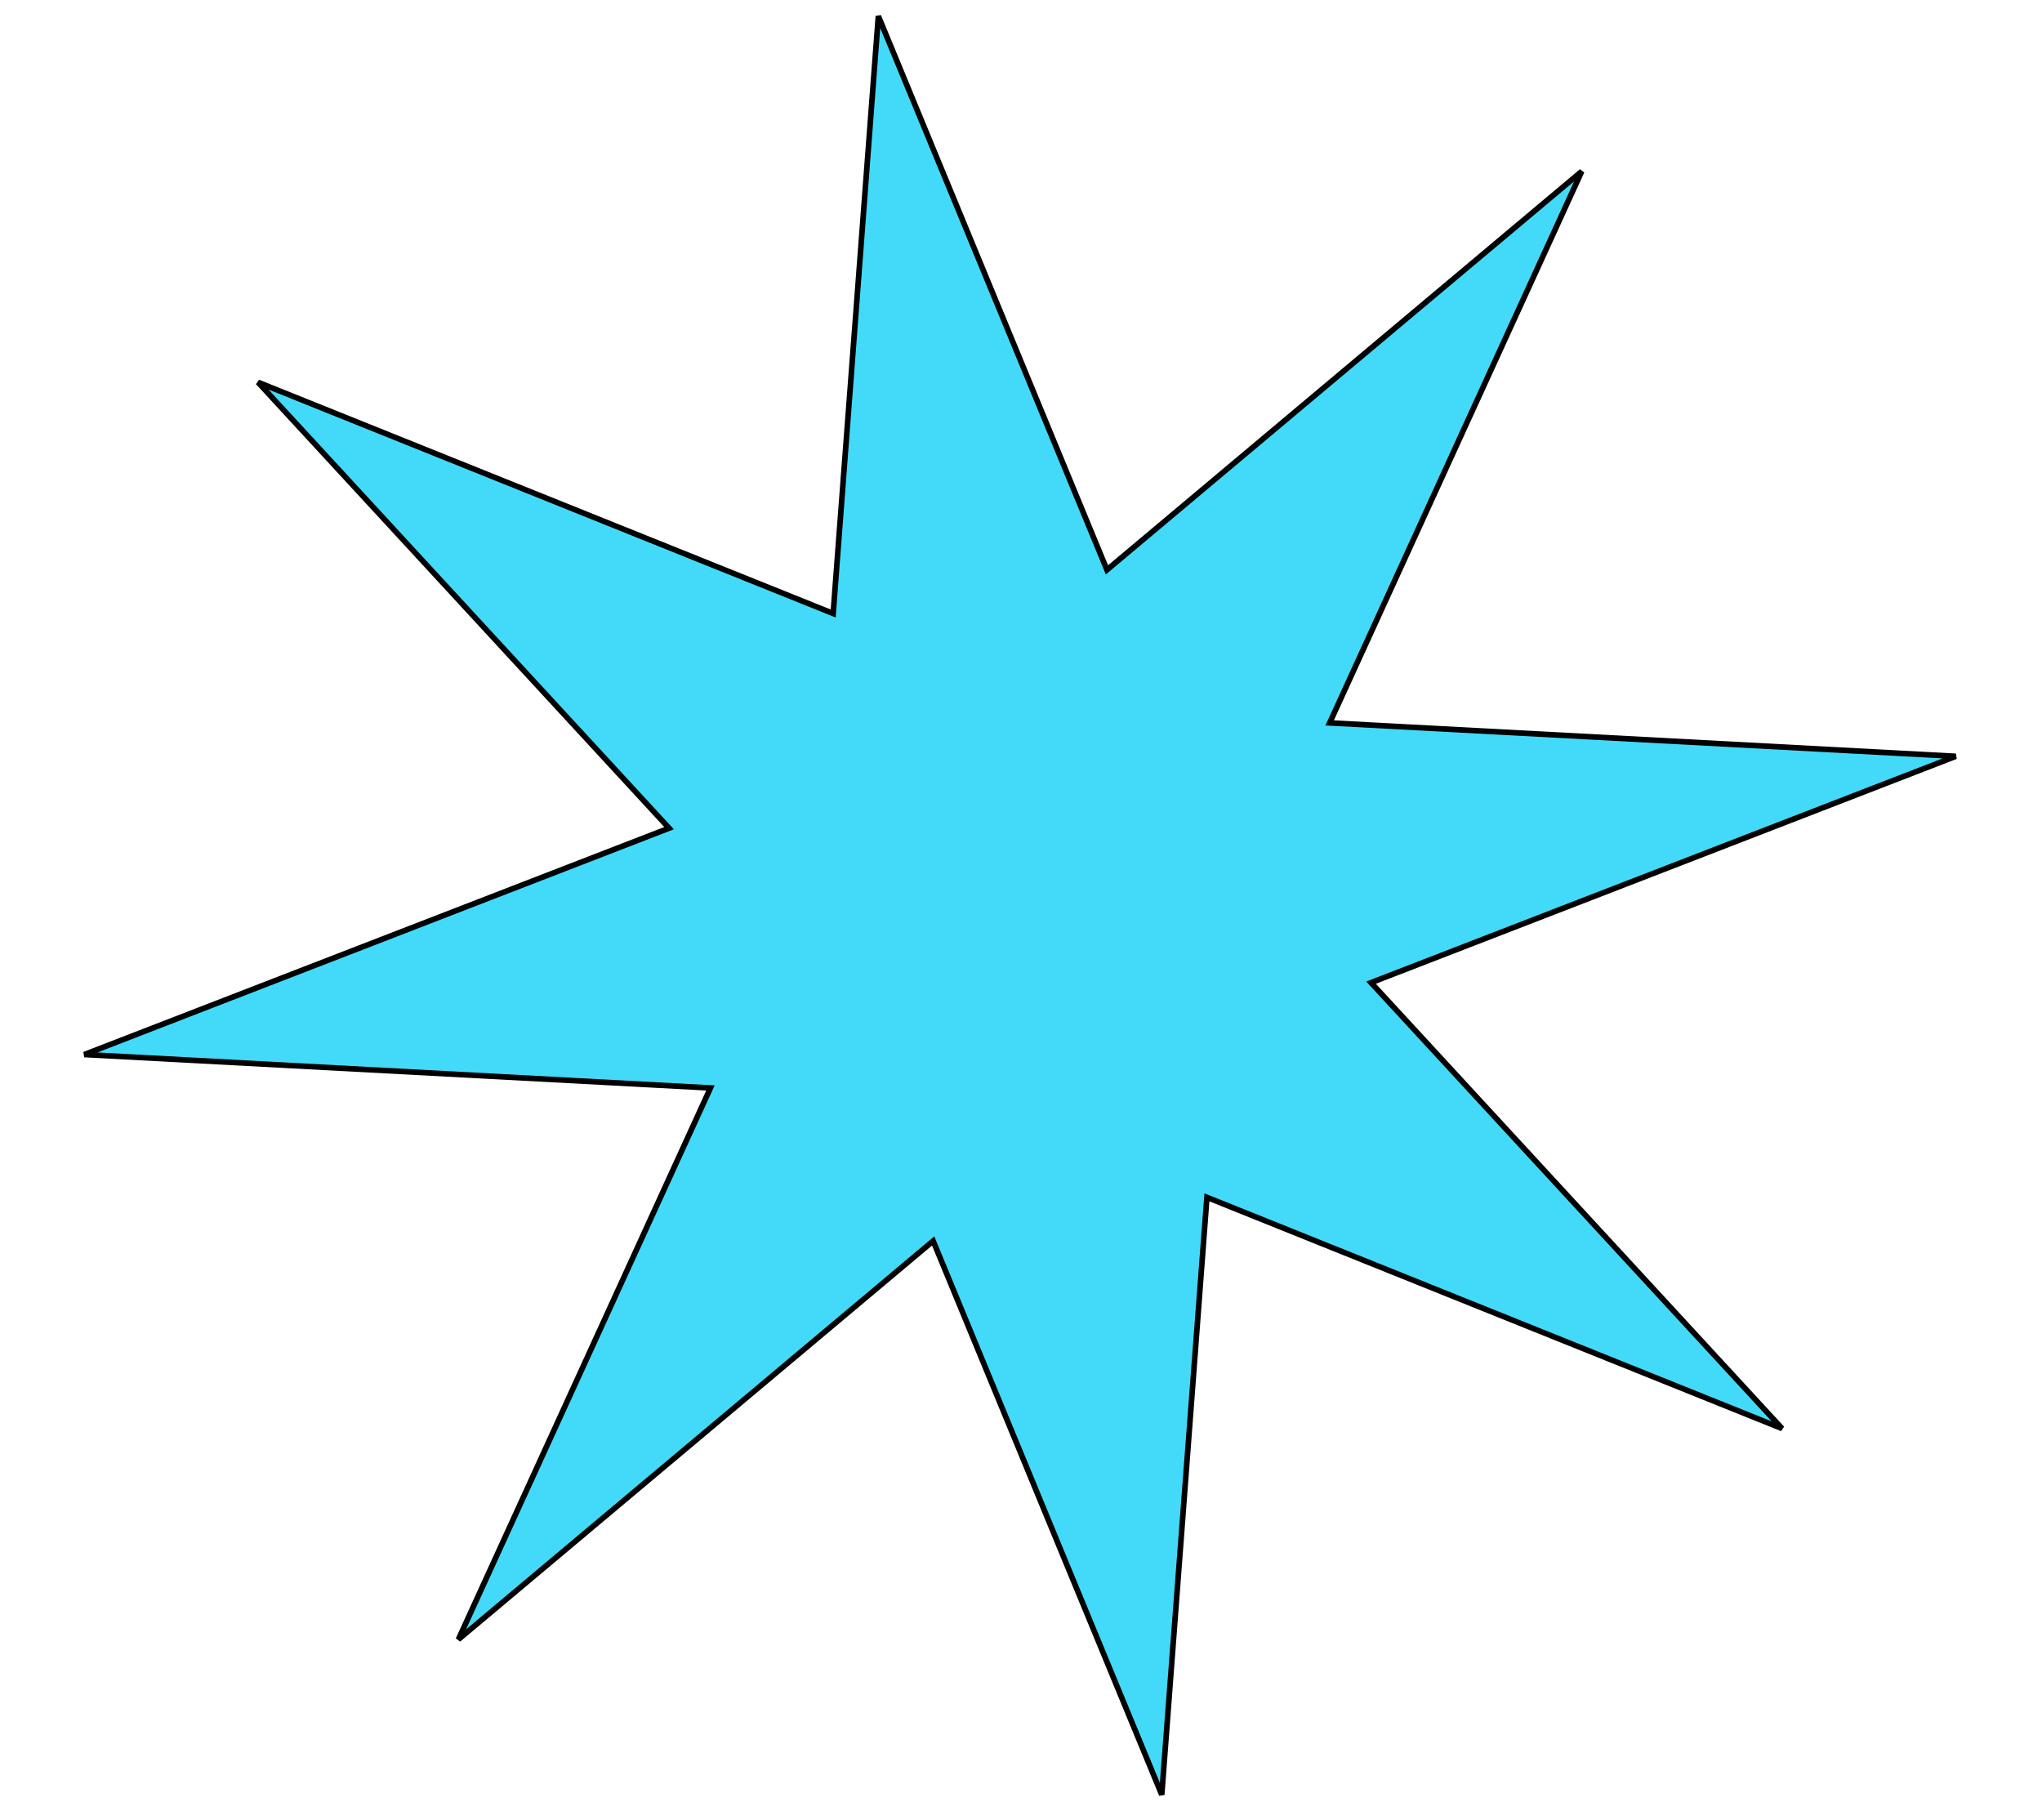
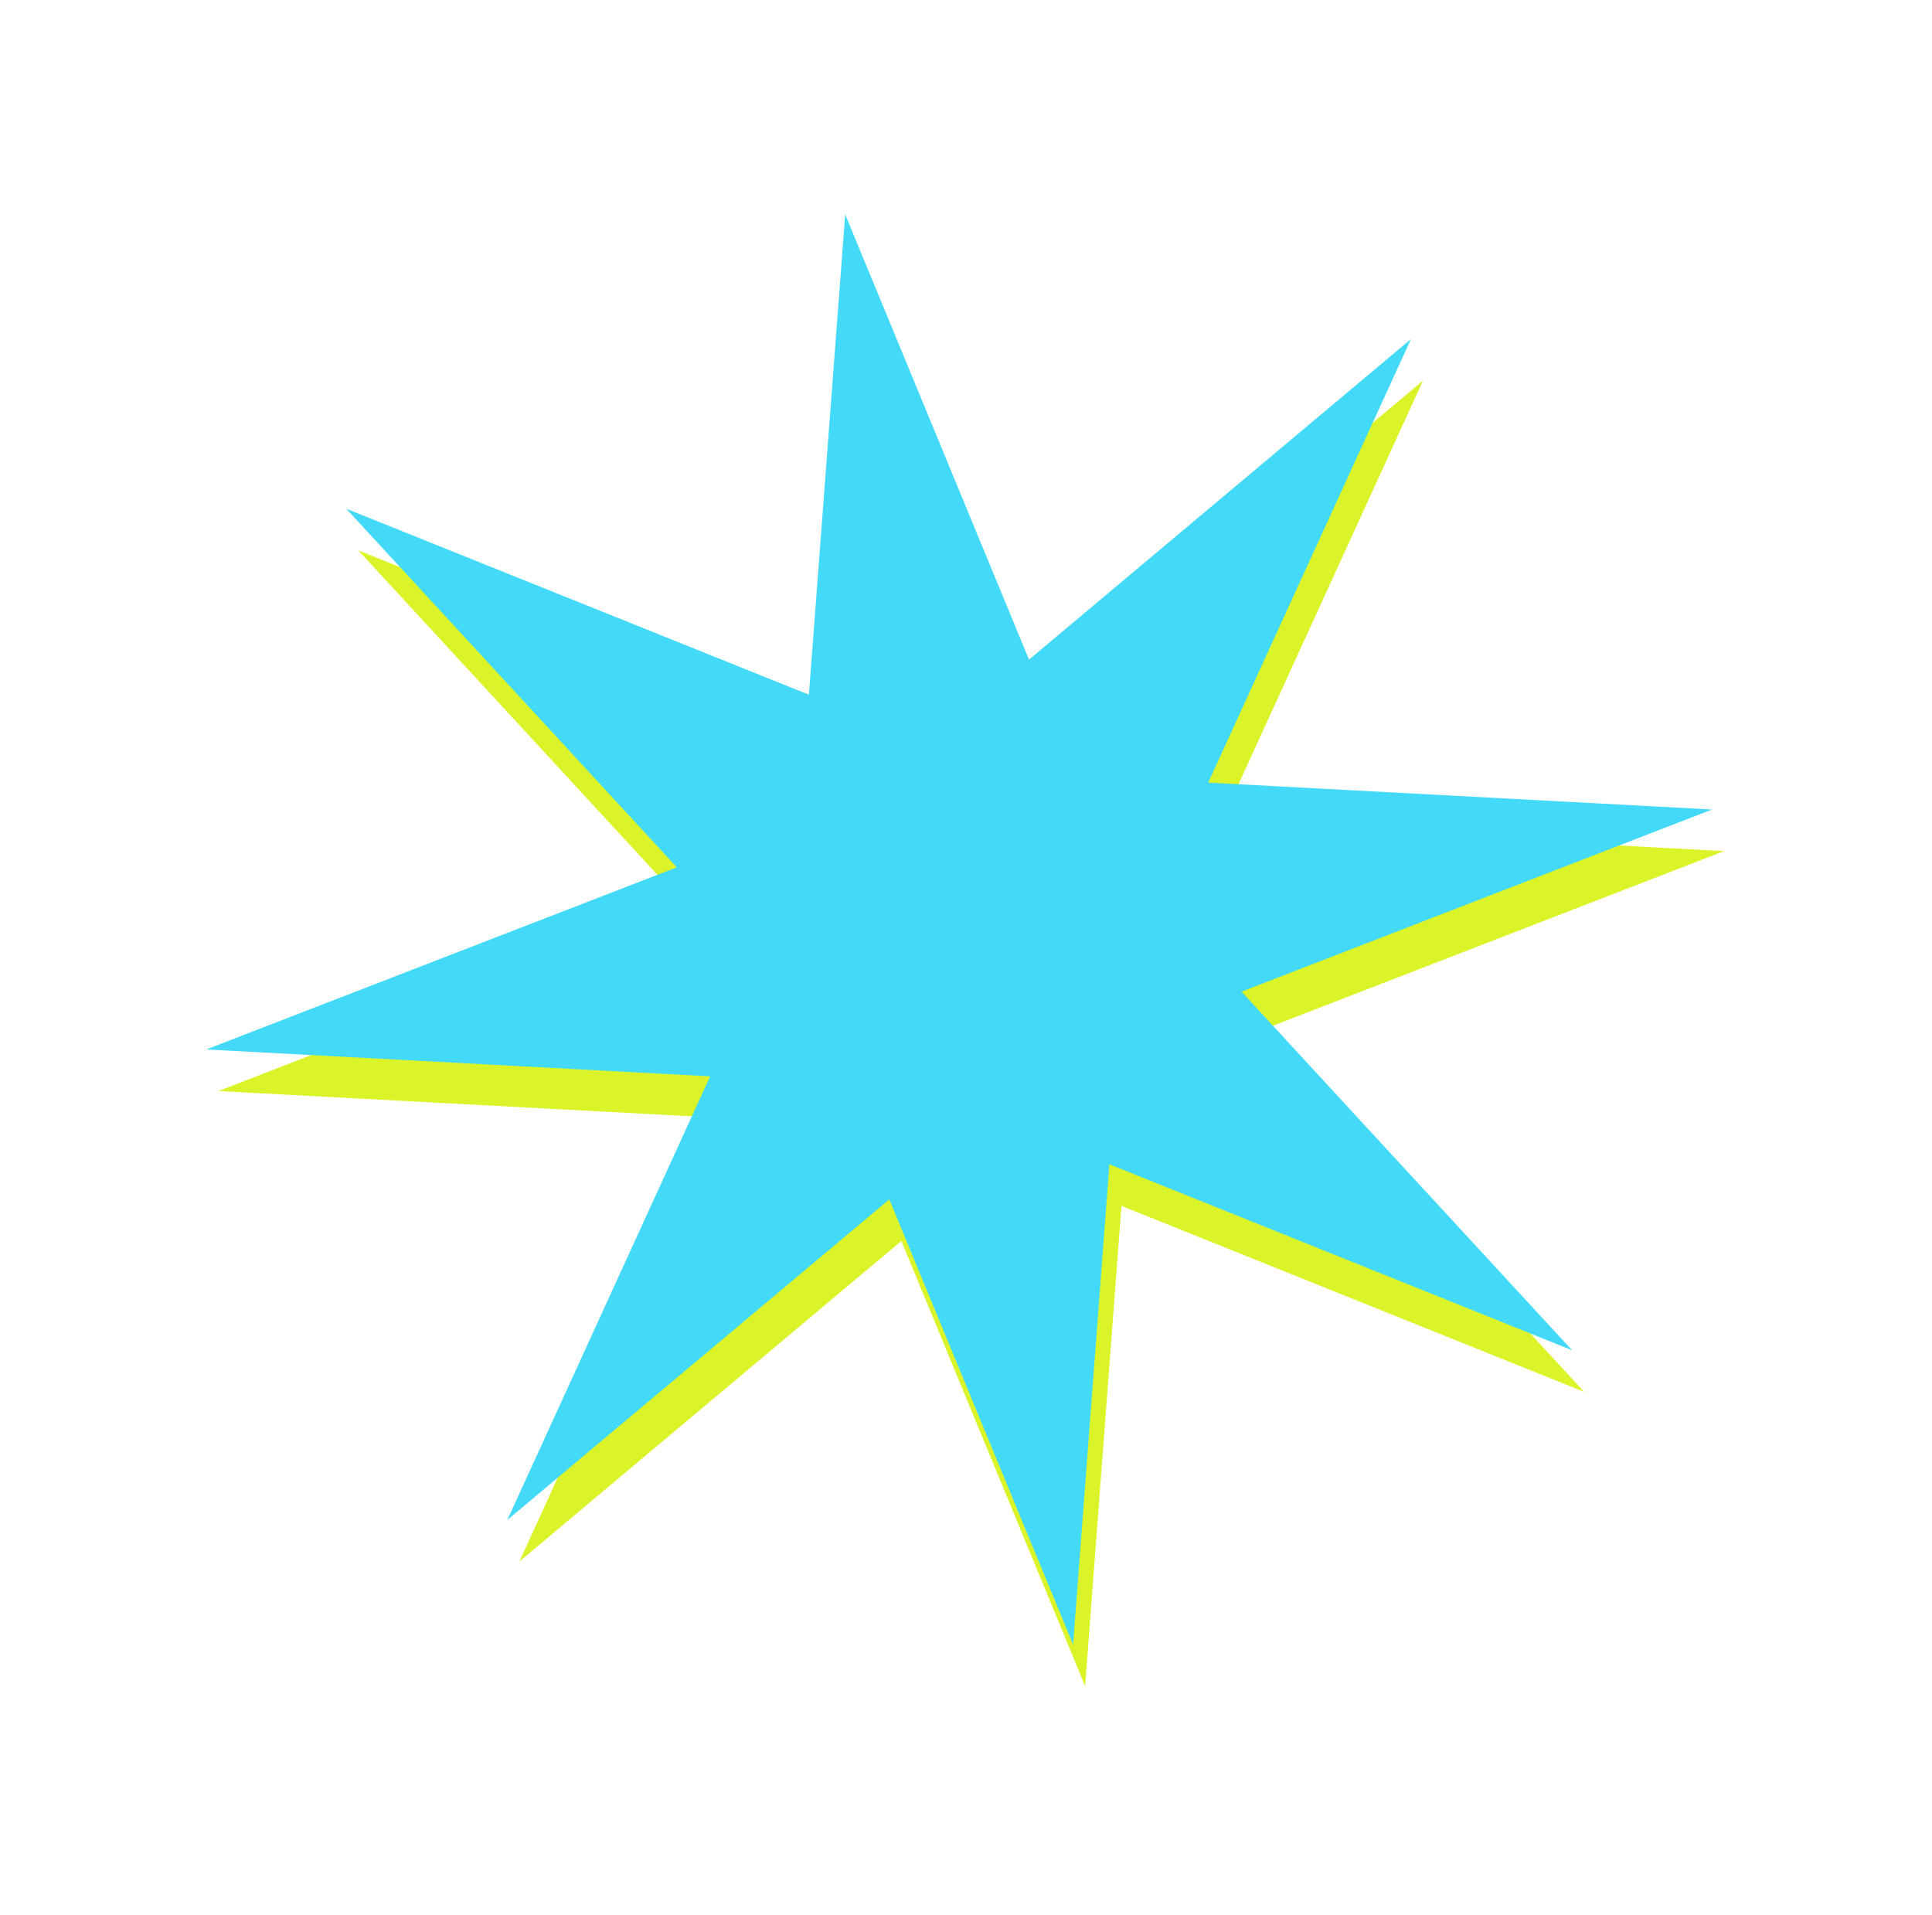
- <svg xmlns="http://www.w3.org/2000/svg" width="55" height="49" viewBox="0 0 105 99" fill="none">
-   <path d="M57.098 30.817L57.177 31.009L57.336 30.875L83.016 9.322L69.39 39.132L69.297 39.335L69.52 39.347L103.368 41.153L71.757 53.389L71.549 53.47L71.701 53.634L93.917 77.732L62.811 65.228L62.618 65.151L62.602 65.358L60.16 97.657L47.799 67.717L47.72 67.525L47.561 67.658L21.881 89.211L35.508 59.402L35.6 59.199L35.377 59.187L1.529 57.381L33.14 45.144L33.348 45.063L33.197 44.899L10.98 20.802L42.087 33.305L42.279 33.383L42.295 33.176L44.737 0.877L57.098 30.817Z" fill="#43DAF9" stroke="black" stroke-width="0.304" />
+ <svg xmlns="http://www.w3.org/2000/svg" width="111" height="110" viewBox="0 0 111 110" fill="none">
+   <path d="M49.252 14.711L59.811 40.287L81.756 21.869L70.106 47.355L99.055 48.899L72.02 59.364L91.014 79.967L64.431 69.282L62.345 96.873L51.786 71.297L29.84 89.715L41.49 64.23L12.542 62.685L39.577 52.22L20.582 31.617L47.165 42.302L49.252 14.711Z" fill="#DBF429" />
+   <path d="M48.56 12.321L59.12 37.897L81.065 19.479L69.415 44.965L98.363 46.509L71.329 56.974L90.323 77.577L63.74 66.892L61.653 94.484L51.094 68.907L29.149 87.325L40.799 61.84L11.85 60.295L38.885 49.83L19.891 29.227L46.474 39.913L48.56 12.321Z" fill="#43DAF9" />
</svg>
